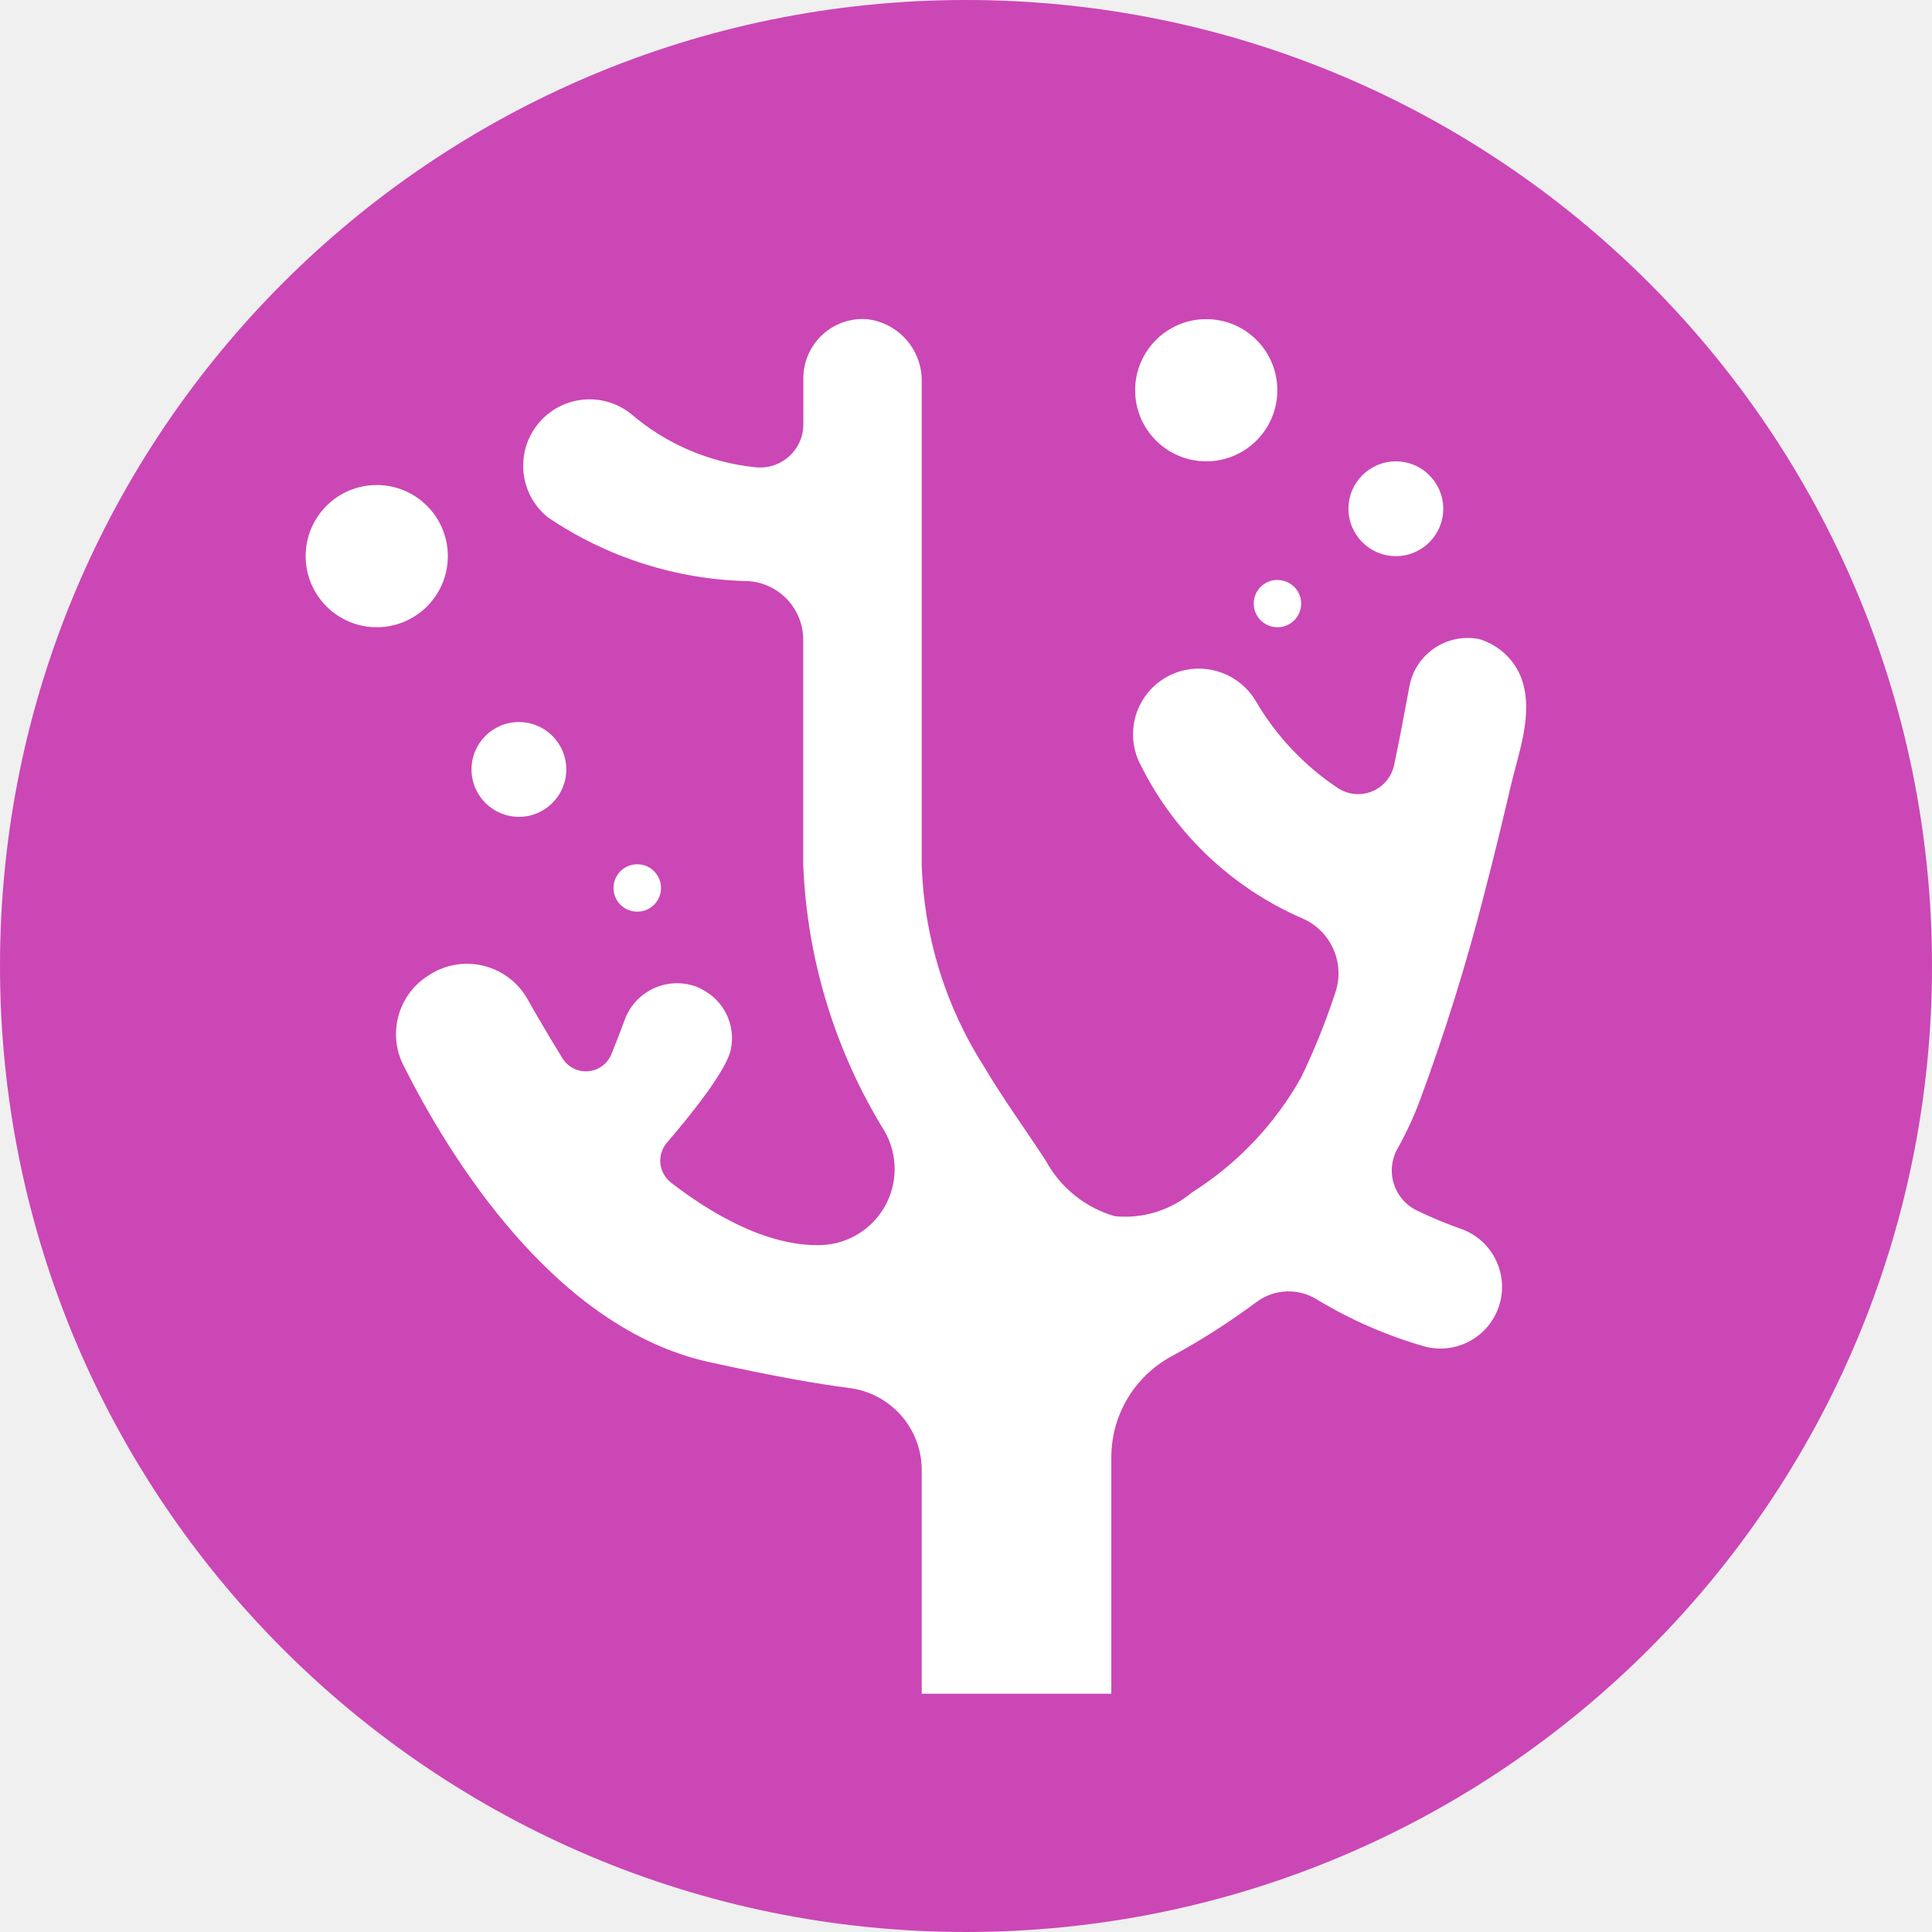
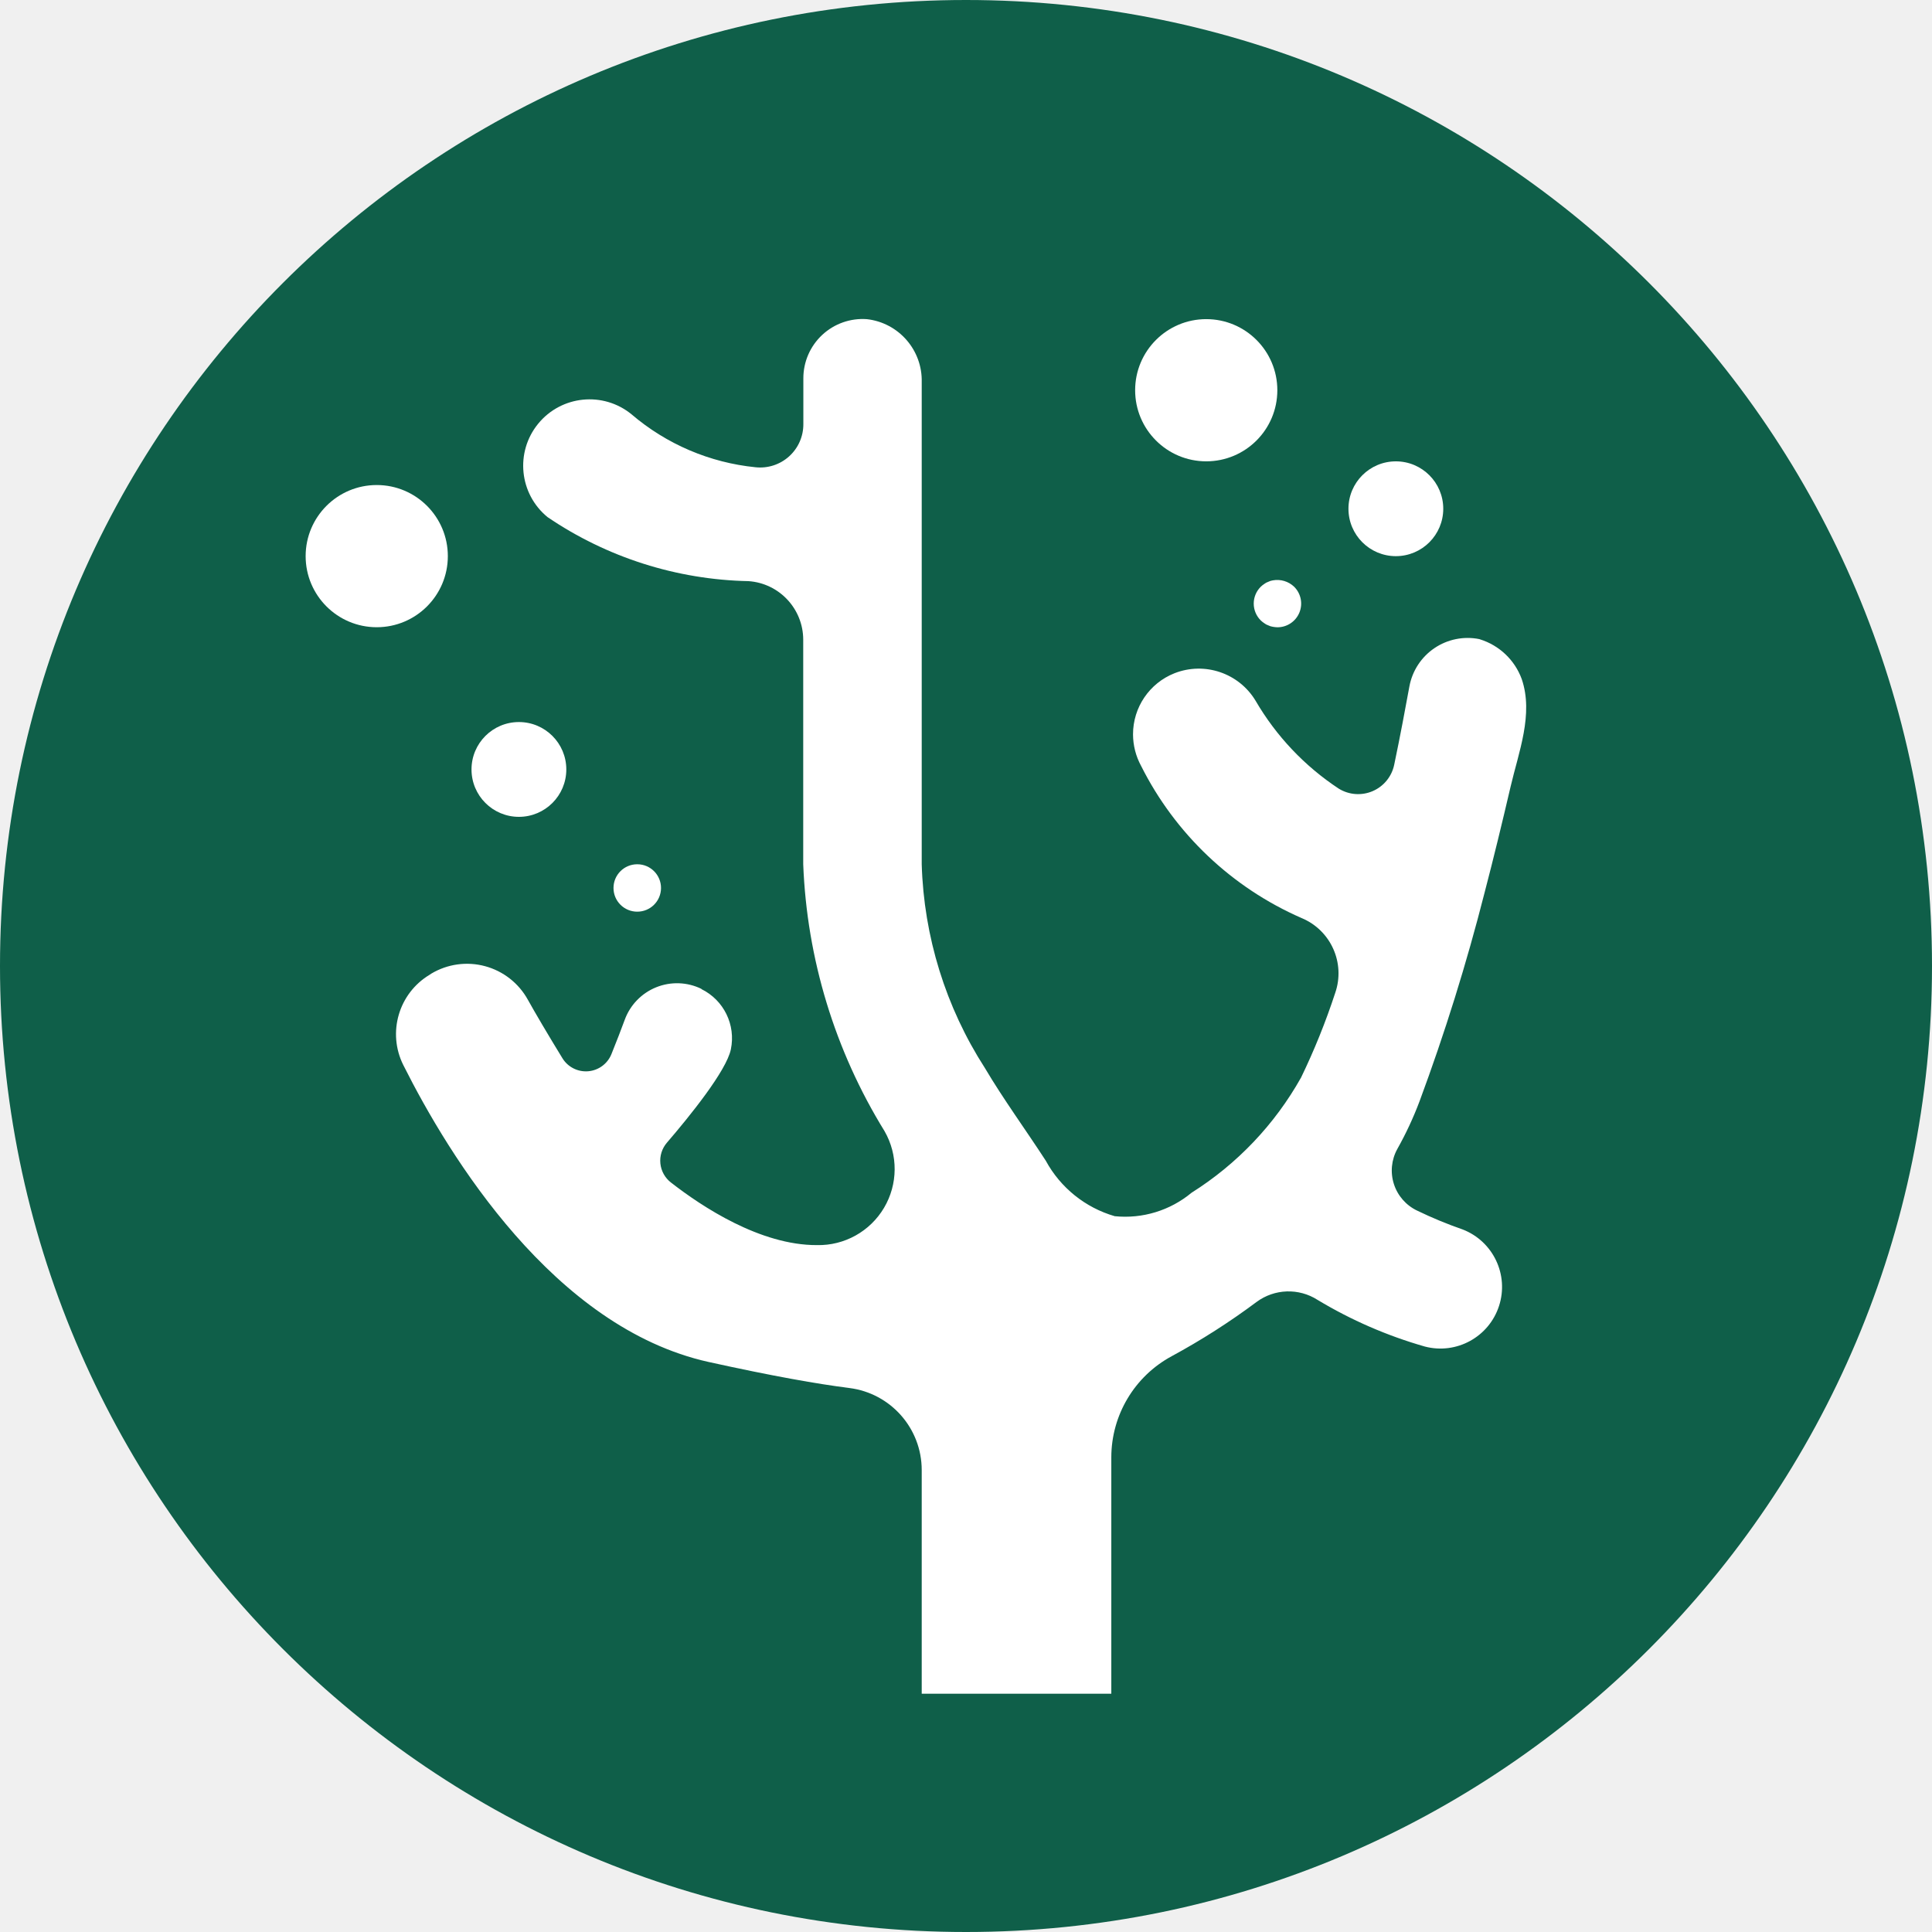
<svg xmlns="http://www.w3.org/2000/svg" width="75" height="75" viewBox="0 0 75 75">
  <defs>
-     <style>.a{fill:#cb47b5;}.b{fill:#fff;}</style>
+     <style>.a{fill:#0F5F49;}.b{fill:#fff;}</style>
  </defs>
  <g transform="translate(-389 -4617)">
    <circle class="a" cx="37.5" cy="37.5" r="37.5" transform="translate(389 4617)" />
    <g transform="translate(400.837 4629.383)">
      <path class="b" d="M33.974,28.96c1.785,3.56,5.852,10.194,11.85,11.528,2.5.552,4.244.857,5.468,1.012A3.211,3.211,0,0,1,54.1,44.684v8.684h7.36V44.186A4.466,4.466,0,0,1,63.8,40.267,27.031,27.031,0,0,0,67.1,38.158a2.086,2.086,0,0,1,2.367-.079,17.262,17.262,0,0,0,4.165,1.811A2.392,2.392,0,0,0,75.1,35.345a16.46,16.46,0,0,1-1.766-.731,1.725,1.725,0,0,1-.772-2.392,13.453,13.453,0,0,0,.864-1.854,79.84,79.84,0,0,0,2.521-8.087c.359-1.371.69-2.742,1.012-4.122.311-1.339.9-2.815.433-4.182a2.523,2.523,0,0,0-1.621-1.541l-.026-.009a2.3,2.3,0,0,0-2.714,1.84c-.156.846-.35,1.9-.589,3.036a1.431,1.431,0,0,1-2.153.929,10.289,10.289,0,0,1-3.229-3.413,2.576,2.576,0,0,0-3.147-1.067,2.548,2.548,0,0,0-1.61,2.374,2.574,2.574,0,0,0,.313,1.223,12.616,12.616,0,0,0,6.228,5.906,2.324,2.324,0,0,1,1.306,2.912,26.468,26.468,0,0,1-1.324,3.281,12.527,12.527,0,0,1-4.251,4.471,4.031,4.031,0,0,1-2.981.911,4.457,4.457,0,0,1-2.677-2.153c-.782-1.205-1.638-2.374-2.365-3.6A15.447,15.447,0,0,1,54.1,21.167V2.455A2.4,2.4,0,0,0,51.971.007a2.3,2.3,0,0,0-2.466,2.3V4.081A1.676,1.676,0,0,1,47.65,5.756,8.753,8.753,0,0,1,42.834,3.7a2.576,2.576,0,1,0-3.257,3.993,14.4,14.4,0,0,0,7.8,2.484A2.282,2.282,0,0,1,49.5,12.445v8.722a21.3,21.3,0,0,0,3.156,10.36,2.953,2.953,0,0,1-2.622,4.425c-2.2.008-4.467-1.493-5.668-2.429a1.071,1.071,0,0,1-.159-1.545c.889-1.034,2.312-2.792,2.484-3.626a2.124,2.124,0,0,0-1.141-2.337v-.009a2.161,2.161,0,0,0-2.981,1.205c-.124.339-.313.828-.515,1.329a1.069,1.069,0,0,1-1.9.16c-.541-.881-1.082-1.8-1.343-2.272a2.7,2.7,0,0,0-3.754-1.012L35,25.455A2.688,2.688,0,0,0,33.974,28.96Zm0,0" transform="translate(-30.156 0)" />
      <path class="b" d="M314.516,2.818a2.76,2.76,0,1,1-2.76-2.76A2.76,2.76,0,0,1,314.516,2.818Zm0,0" transform="translate(-276.767 -0.052)" />
      <path class="b" d="M5.548,64.611a2.76,2.76,0,1,1-2.76-2.76A2.76,2.76,0,0,1,5.548,64.611Zm0,0" transform="translate(0 -55.405)" />
      <path class="b" d="M392.122,54.864a1.84,1.84,0,1,1-1.84-1.84A1.84,1.84,0,0,1,392.122,54.864Zm0,0" transform="translate(-347.932 -47.497)" />
      <path class="b" d="M65.5,151.965a1.84,1.84,0,1,1-1.84-1.84A1.84,1.84,0,0,1,65.5,151.965Zm0,0" transform="translate(-55.353 -134.478)" />
      <g transform="translate(11.979 10.13)">
        <path class="b" d="M354.077,99.028a.92.92,0,0,0,.653-1.573.95.95,0,0,0-.828-.248.555.555,0,0,0-.175.055.516.516,0,0,0-.156.083.9.9,0,0,0-.138.11.919.919,0,0,0,0,1.306.952.952,0,0,0,.138.11.516.516,0,0,0,.156.083.555.555,0,0,0,.175.055A1.149,1.149,0,0,0,354.077,99.028Zm0,0" transform="translate(-328.307 -97.19)" />
        <path class="b" d="M115.619,204.934a.92.92,0,1,0,.009-1.84h-.009a.92.92,0,1,0,0,1.84Zm0,0" transform="translate(-114.699 -192.056)" />
      </g>
    </g>
  </g>
</svg>
